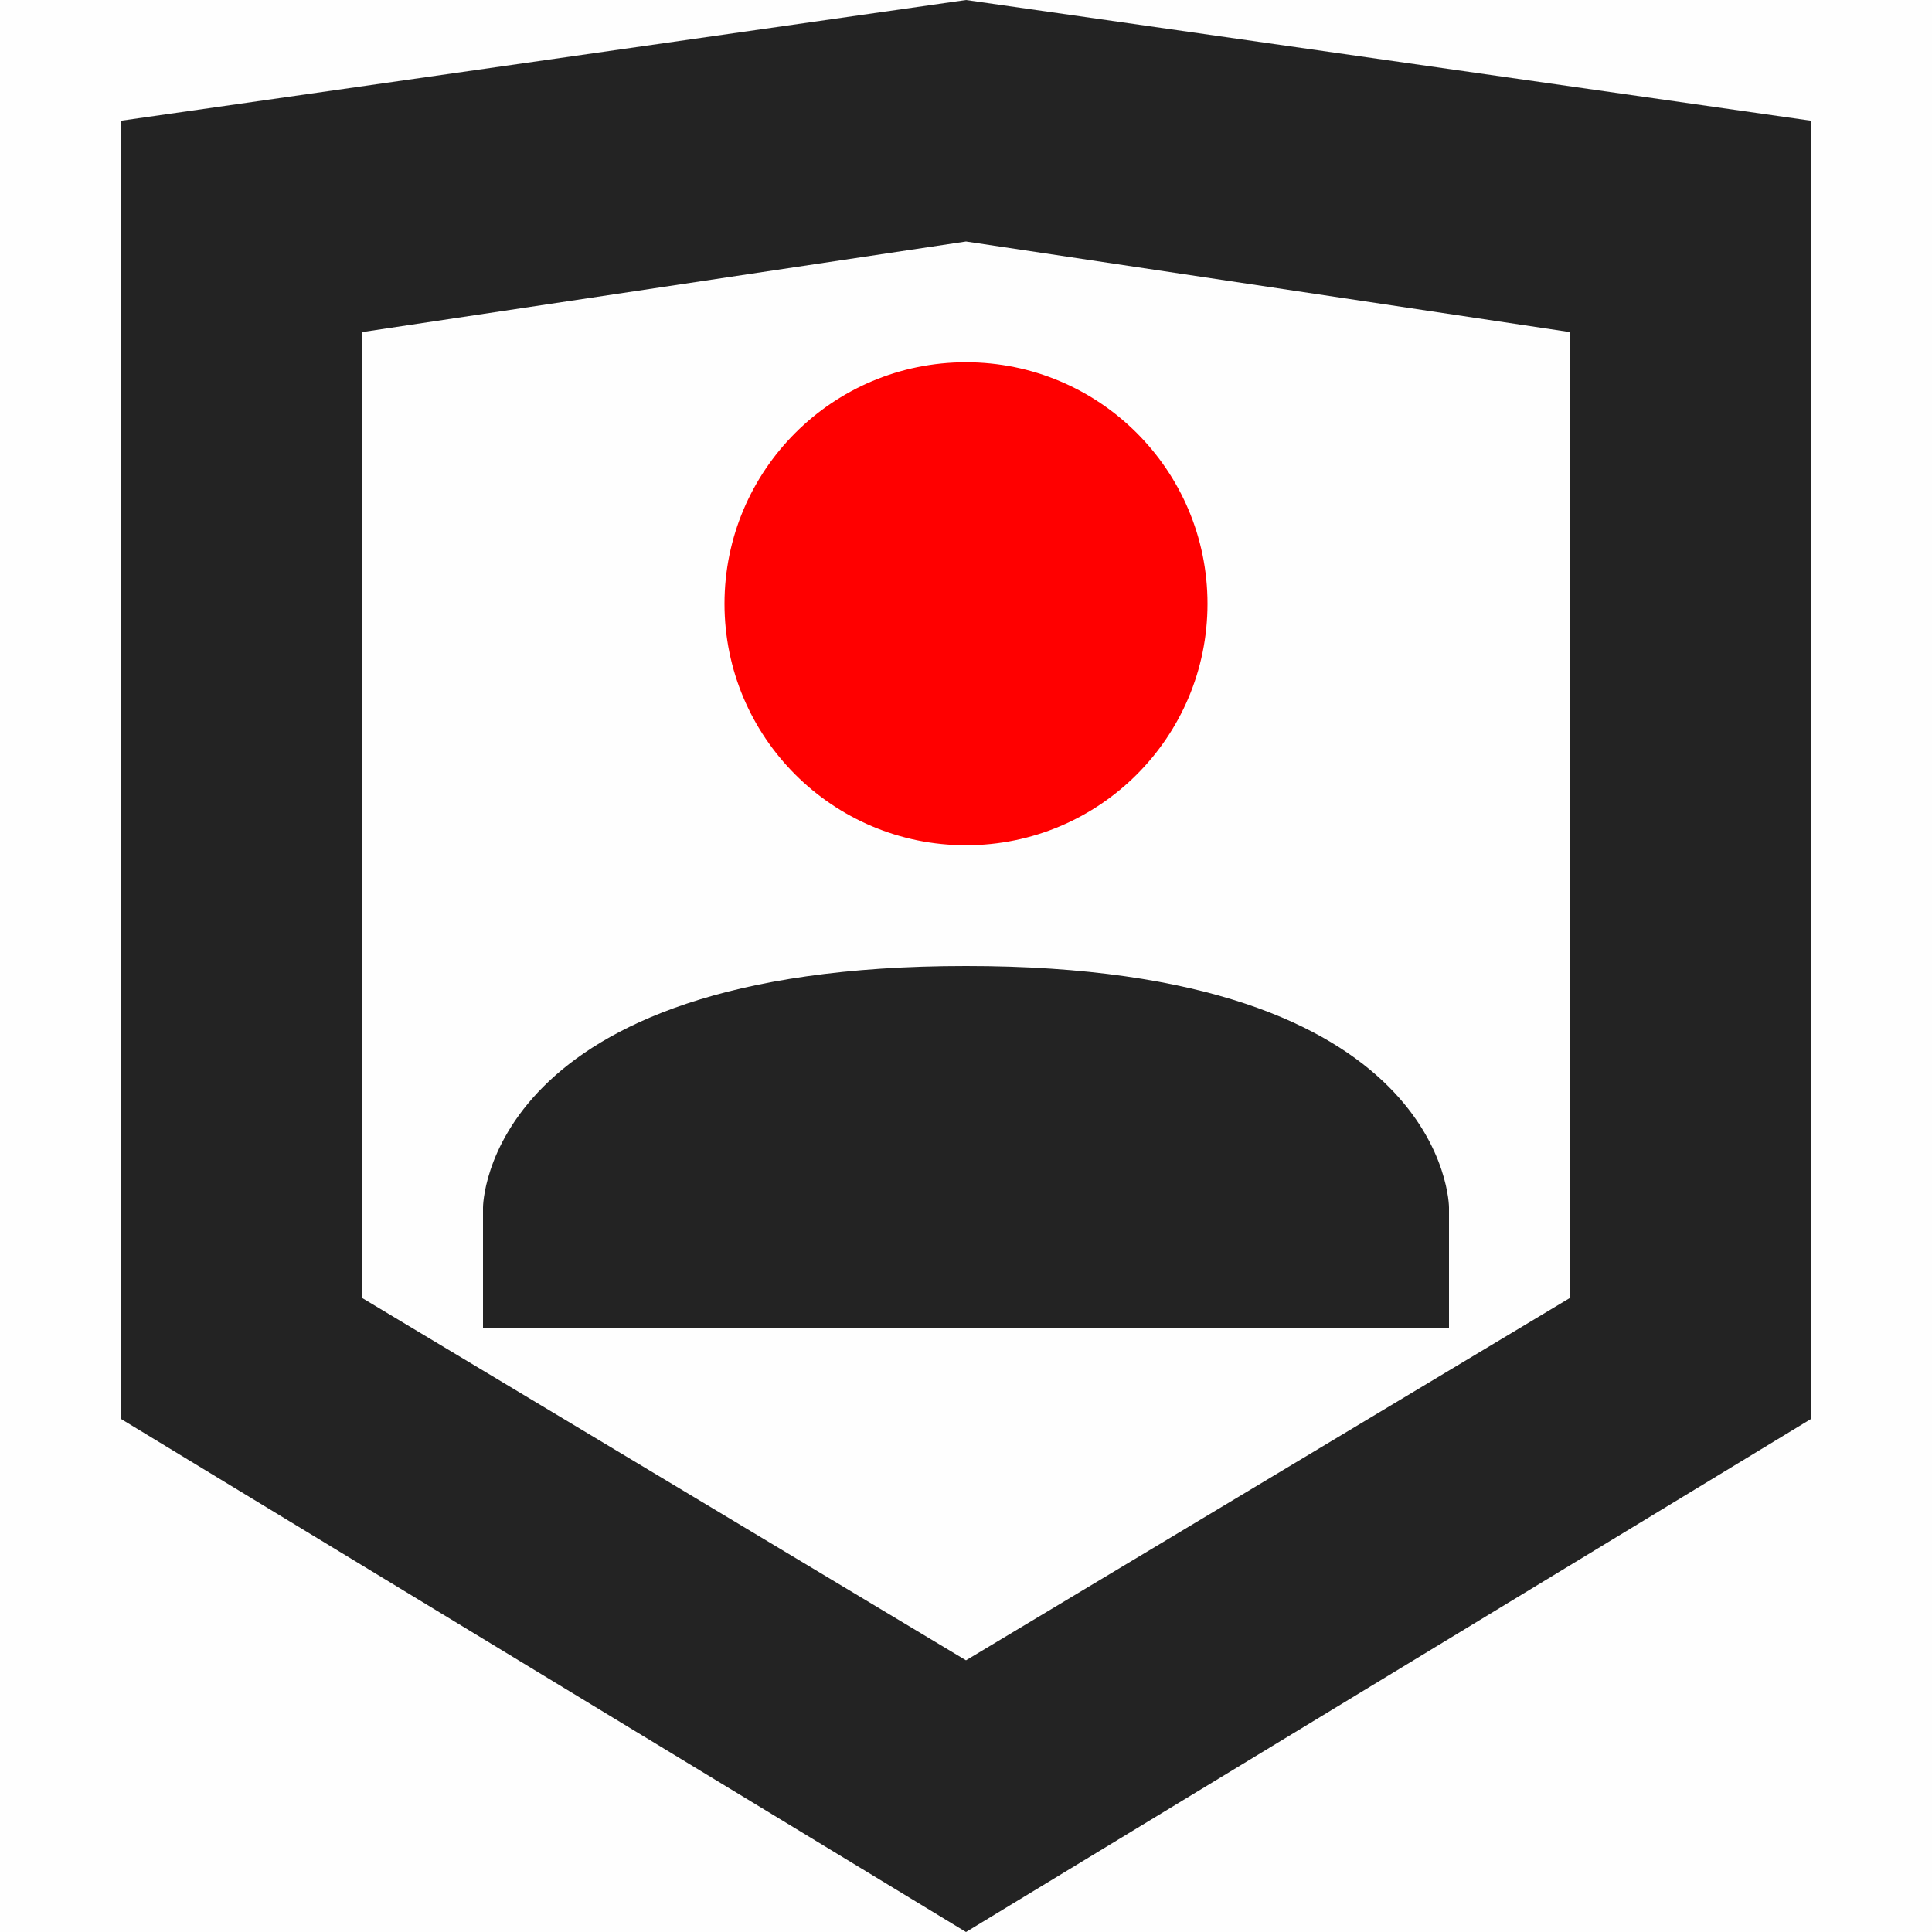
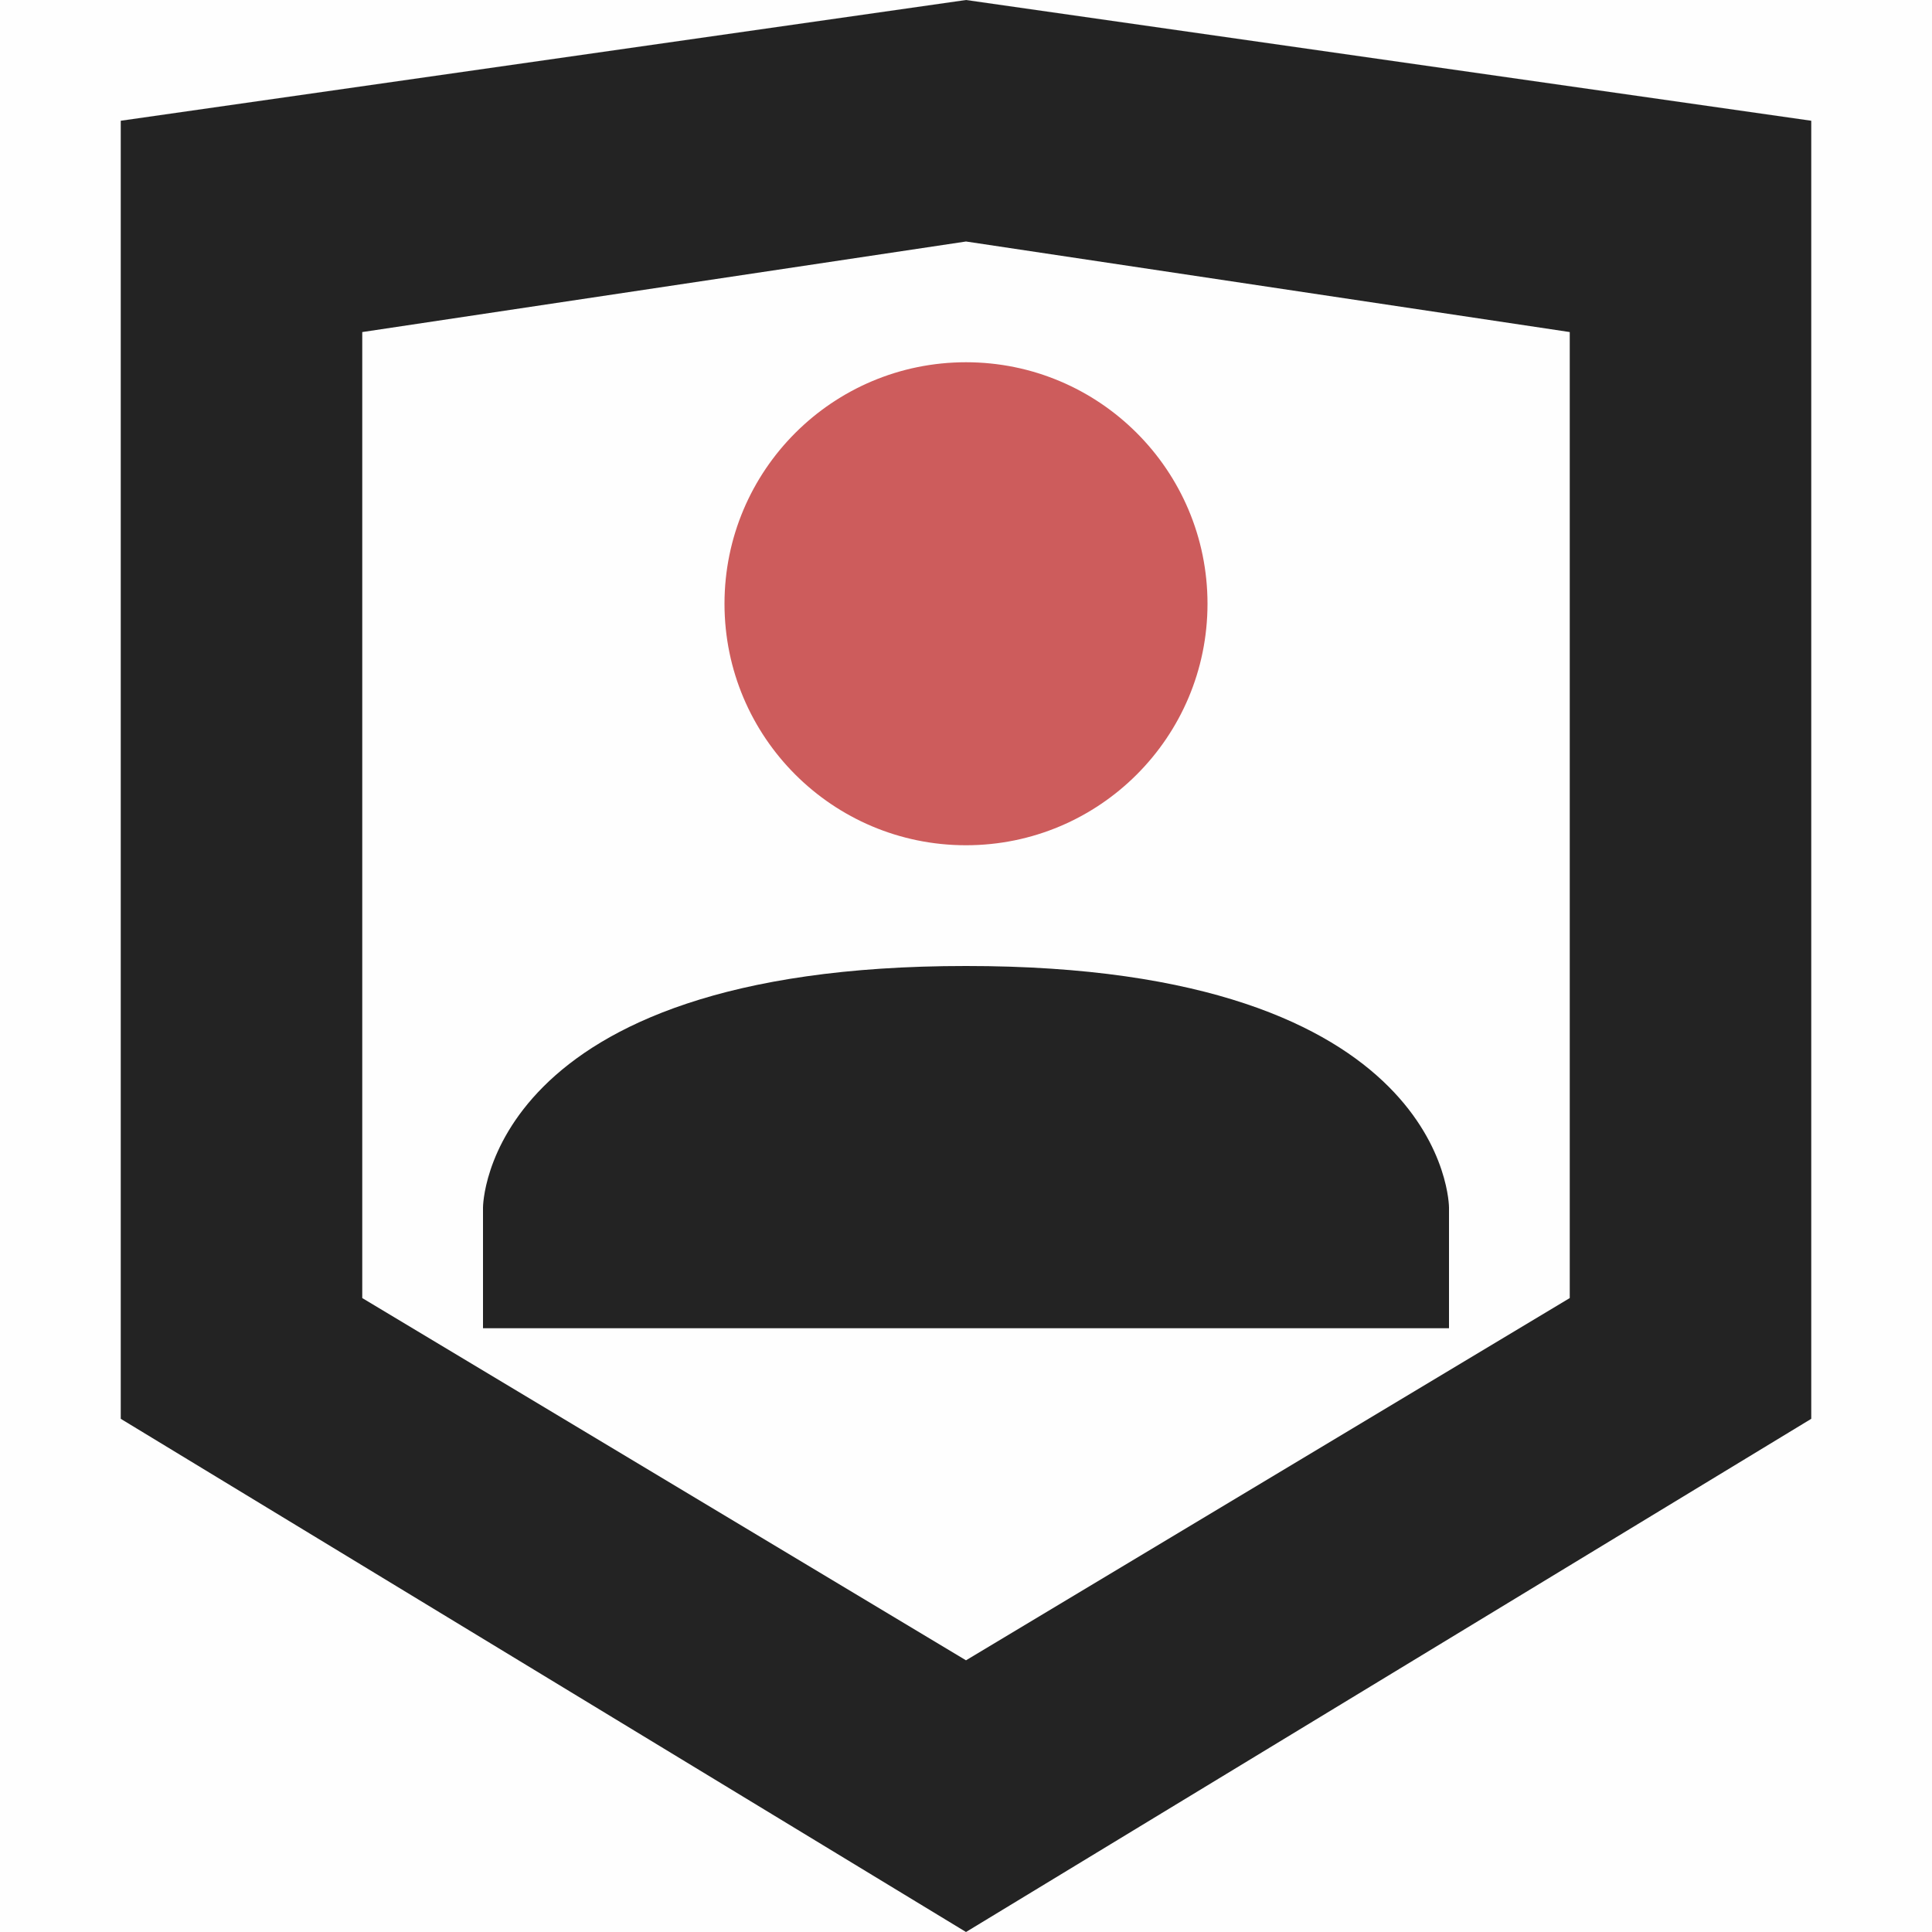
<svg xmlns="http://www.w3.org/2000/svg" viewBox="0 0 16 16" version="1.1" id="svg4">
  <defs id="defs4" />
  <path color="#bebebe" d="M16 16H0V0h16z" fill="gray" fill-opacity=".01" id="path1" />
  <path color="#000" d="m551.97 488-7 1v10.75l7 4.25 7-4.25V489zm0 2 5 .75v8l-5 3-5-3v-8z" fill="#232323" style="font-feature-settings:normal;font-variant-alternates:normal;font-variant-caps:normal;font-variant-ligatures:normal;font-variant-numeric:normal;font-variant-position:normal;isolation:auto;mix-blend-mode:normal;shape-padding:0;text-decoration-color:#000;text-decoration-line:none;text-decoration-style:solid;text-indent:0;text-orientation:mixed;text-transform:none;white-space:normal" transform="translate(-543.97 -488)" id="path2" />
-   <path d="M8 3a2 2 0 0 0-2 2 2 2 0 0 0 2 2 2 2 0 0 0 2-2 2 2 0 0 0-2-2z" fill="red" id="path3" fill-opacity="1" />
+   <path d="M8 3a2 2 0 0 0-2 2 2 2 0 0 0 2 2 2 2 0 0 0 2-2 2 2 0 0 0-2-2z" fill="indianred" id="path3" fill-opacity="1" />
  <path d="M8 8c-4-.002-4 2-4 2v1h8v-1s0-2.002-4-2z" fill="#232323" id="path4" />
</svg>
